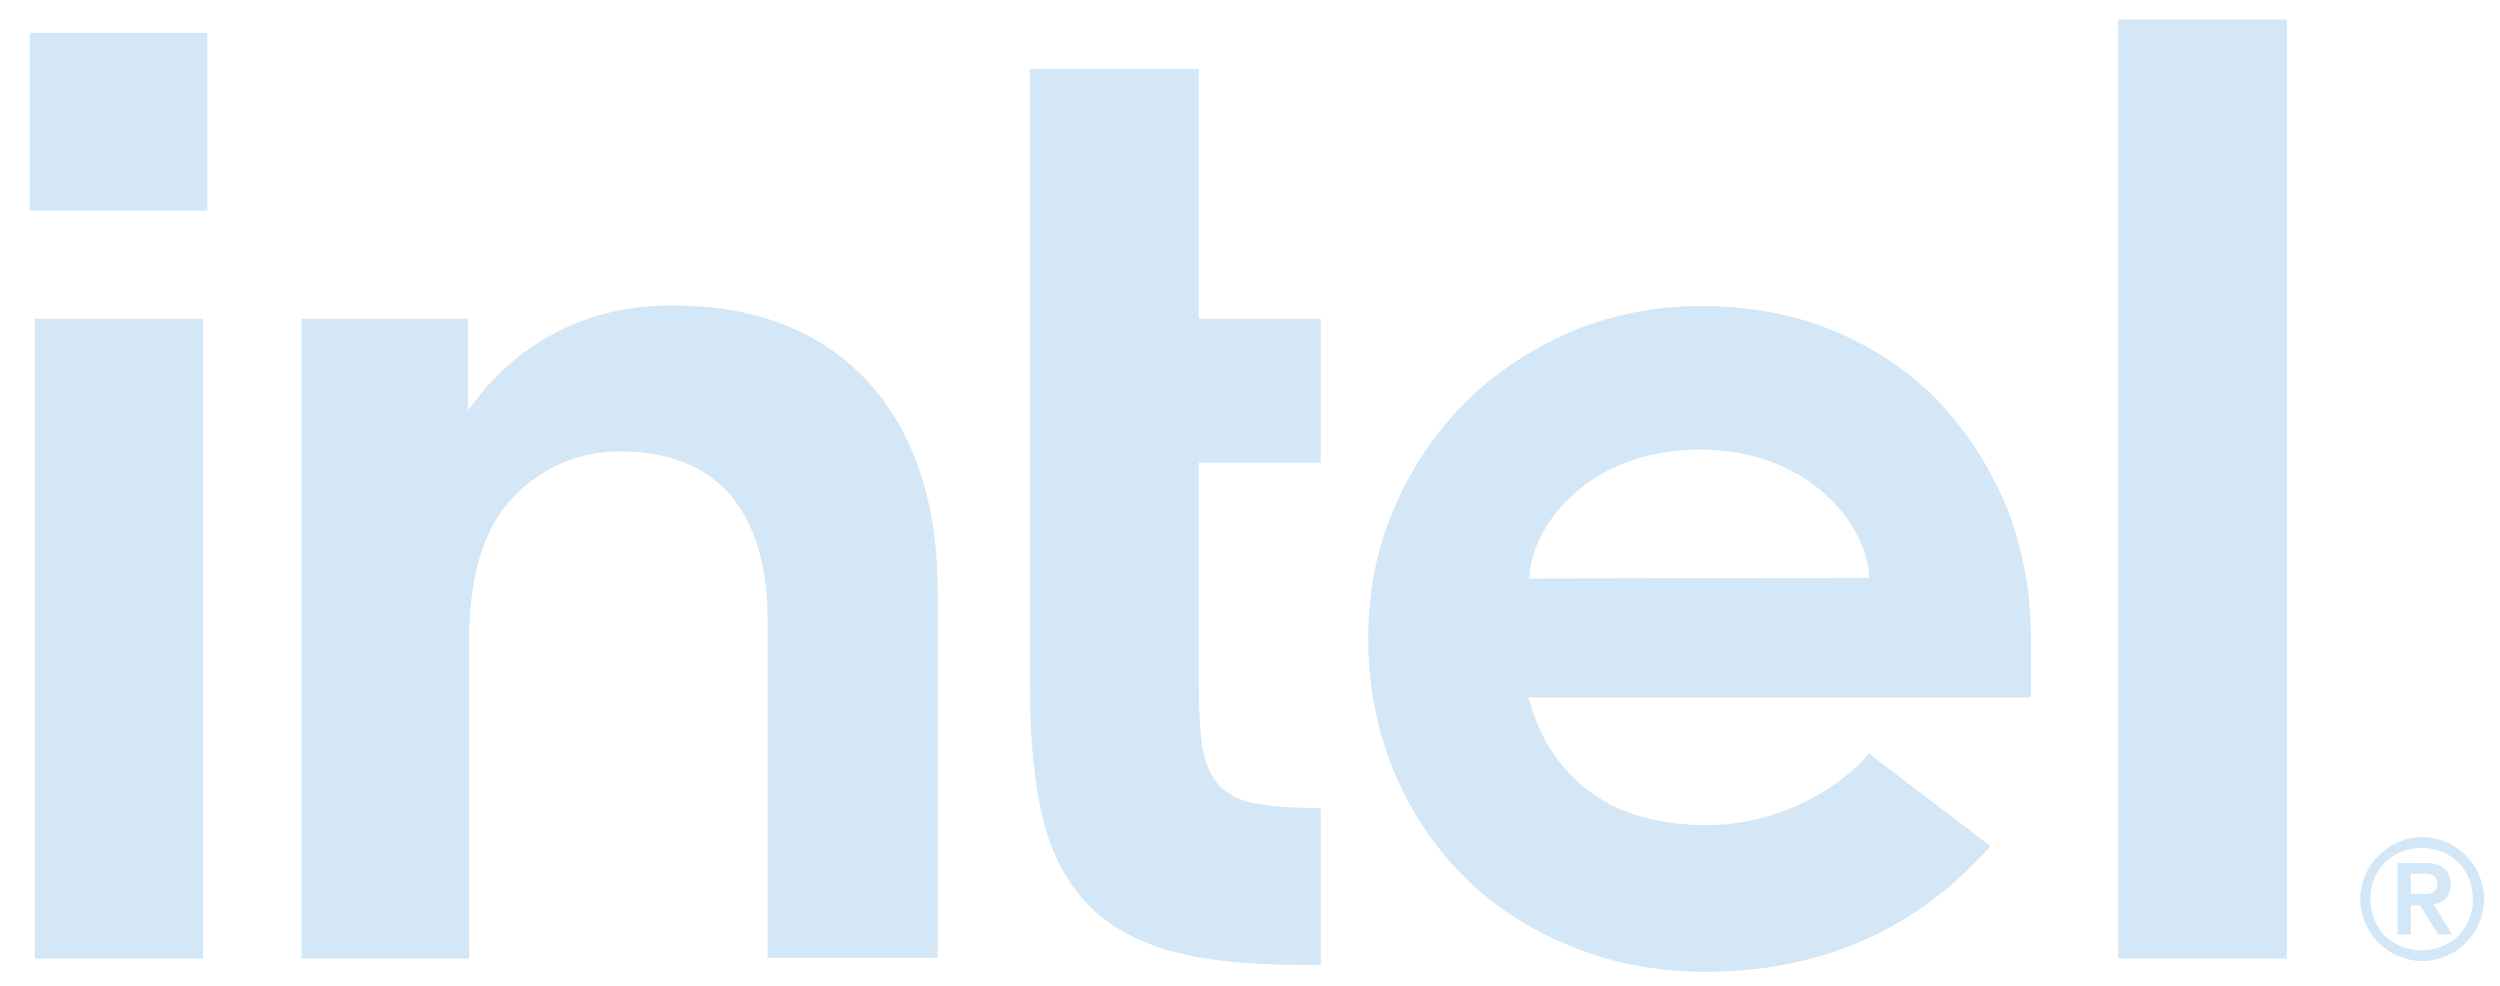
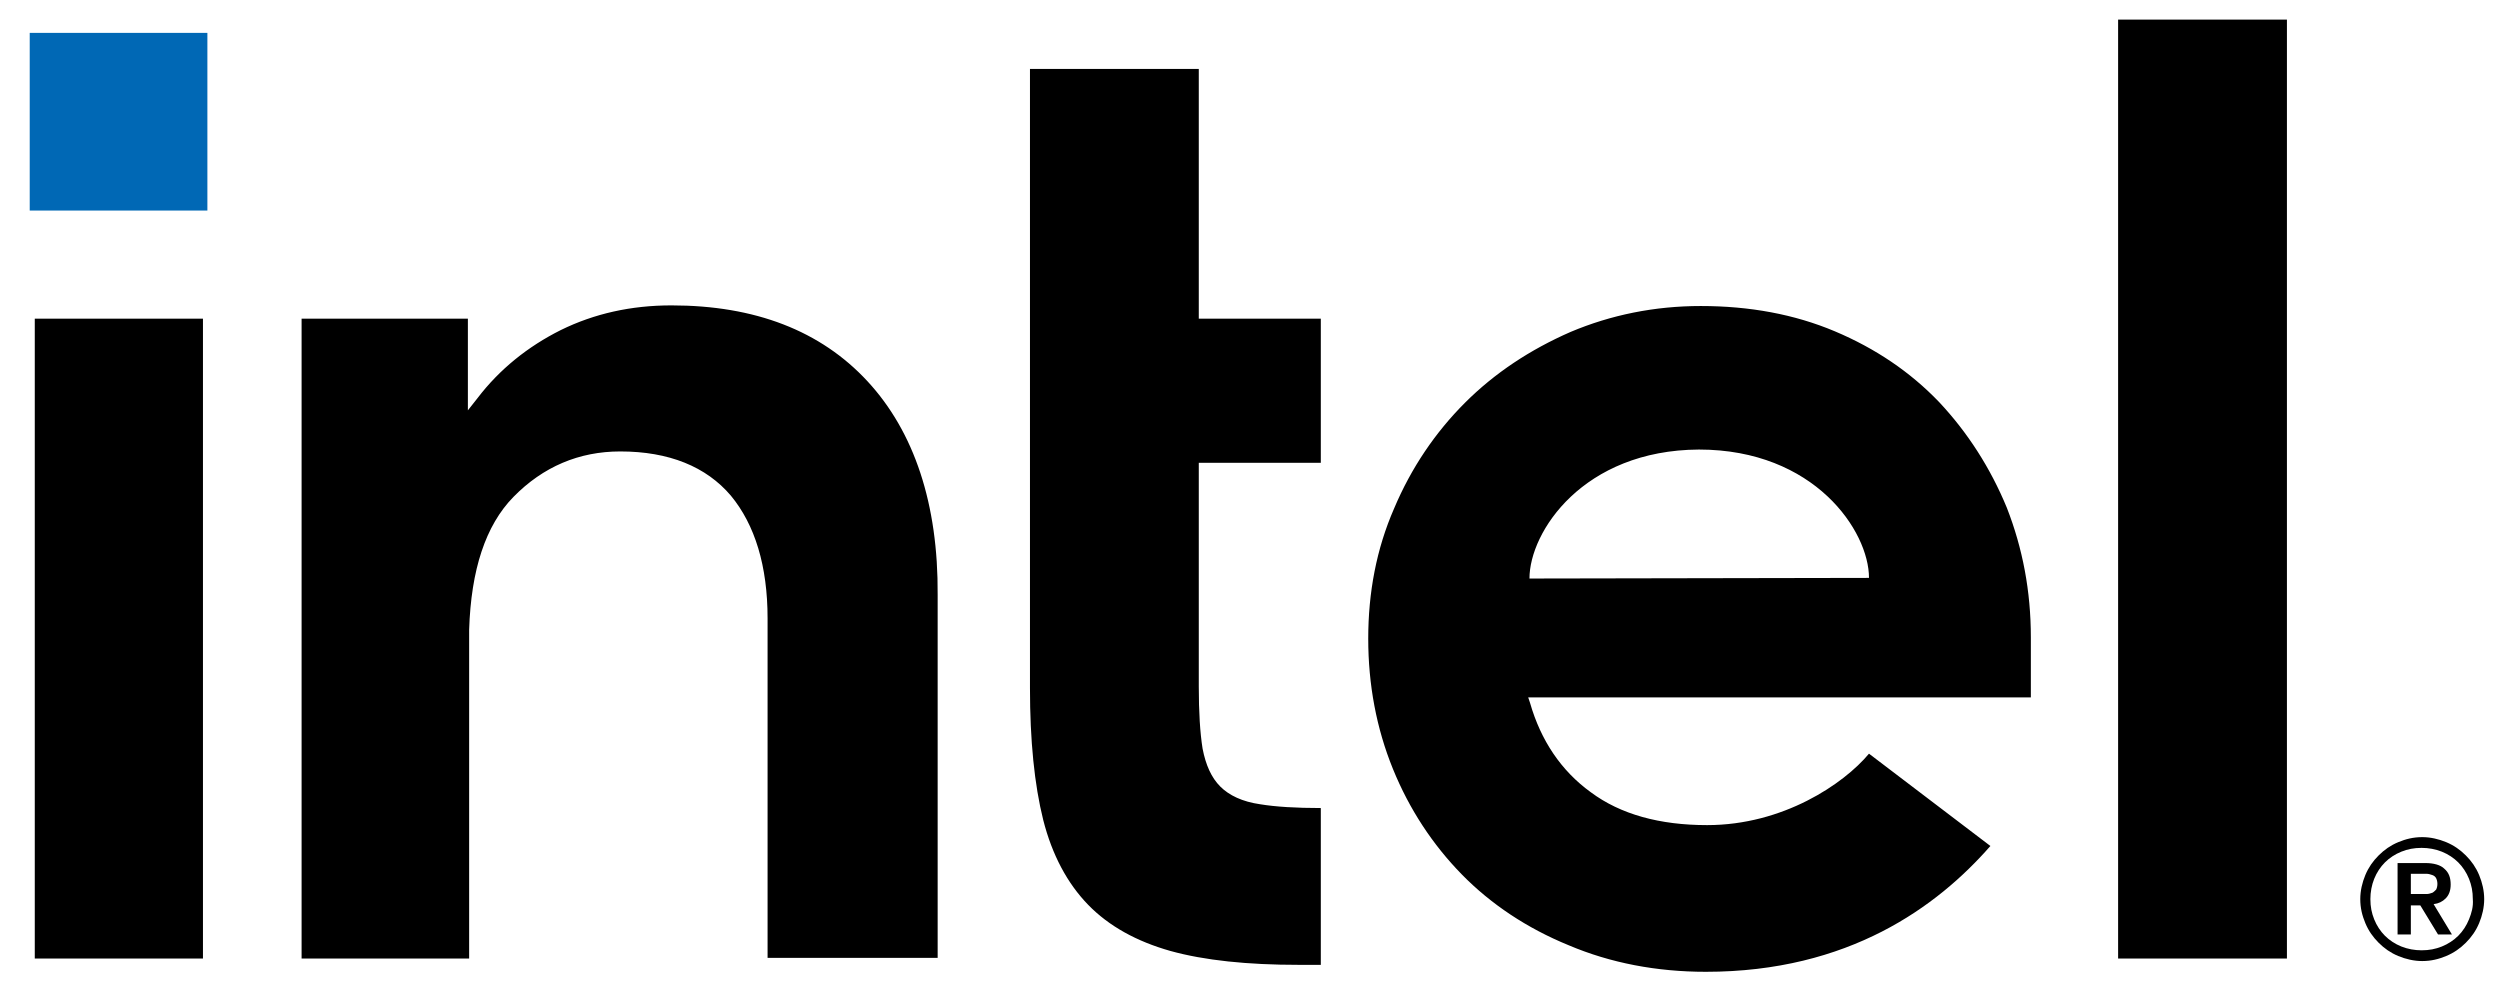
<svg xmlns="http://www.w3.org/2000/svg" version="1.1" id="Layer_1" x="0px" y="0px" viewBox="0 0 395.4 155.9" style="enable-background:new 0 0 395.4 155.9;" xml:space="preserve">
  <style type="text/css">
- 	.st0{fill:#D3E7F7;}
+ 	.st0{fill:#0068B5;}
</style>
  <rect x="4.7" y="5.2" class="st0" width="28.1" height="28.1" />
  <g>
-     <path fill="#D3E7F7" d="M32.1,151.6V50.4H5.5v101.2H32.1z M208.9,152.6v-24.8c-3.9,0-7.2-0.2-9.6-0.6c-2.8-0.4-4.9-1.4-6.3-2.8   c-1.4-1.4-2.3-3.4-2.8-6c-0.4-2.5-0.6-5.8-0.6-9.8V73.2h19.3V50.4h-19.3V10.9h-26.7v97.9c0,8.3,0.7,15.3,2.1,20.9   c1.4,5.5,3.8,10,7.1,13.4s7.7,5.8,13,7.3c5.4,1.5,12.2,2.2,20.3,2.2L208.9,152.6L208.9,152.6z M361.7,151.6V3.1H335v148.5H361.7z    M137.2,60.3c-7.4-8-17.8-12-31-12c-6.4,0-12.2,1.3-17.5,3.9C83.5,54.8,79,58.4,75.5,63L74,64.9v-1.7V50.4H47.7v101.2h26.5V97.7   v3.7c0-0.6,0-1.2,0-1.8c0.3-9.5,2.6-16.5,7-21c4.7-4.8,10.4-7.2,16.9-7.2c7.7,0,13.6,2.4,17.5,7c3.8,4.6,5.8,11.1,5.8,19.4l0,0V98   l0,0l0,0v53.5h26.9V94.1C148.4,79.7,144.6,68.3,137.2,60.3z M321.2,100.8c0-7.3-1.3-14.1-3.8-20.5c-2.6-6.3-6.2-11.9-10.7-16.7   c-4.6-4.8-10.1-8.5-16.5-11.2s-13.5-4-21.2-4c-7.3,0-14.2,1.4-20.6,4.1c-6.4,2.8-12,6.5-16.7,11.2s-8.5,10.3-11.2,16.7   c-2.8,6.4-4.1,13.3-4.1,20.6c0,7.3,1.3,14.2,3.9,20.6c2.6,6.4,6.3,12,10.9,16.7c4.6,4.7,10.3,8.5,16.9,11.2   c6.6,2.8,13.9,4.2,21.7,4.2c22.6,0,36.6-10.3,45-19.9l-19.2-14.6c-4,4.8-13.6,11.3-25.6,11.3c-7.5,0-13.7-1.7-18.4-5.2   c-4.7-3.4-7.9-8.2-9.6-14.1l-0.3-0.9h79.5L321.2,100.8L321.2,100.8z M241.9,91.5c0-7.4,8.5-20.3,26.8-20.4   c18.3,0,26.9,12.9,26.9,20.3L241.9,91.5z" />
-     <path fill="#D3E7F7" d="M392.1,138.4c-0.5-1.2-1.2-2.2-2.1-3.1c-0.9-0.9-1.9-1.6-3.1-2.1s-2.5-0.8-3.8-0.8c-1.4,0-2.6,0.3-3.8,0.8   c-1.2,0.5-2.2,1.2-3.1,2.1c-0.9,0.9-1.6,1.9-2.1,3.1c-0.5,1.2-0.8,2.5-0.8,3.8c0,1.4,0.3,2.6,0.8,3.8s1.2,2.2,2.1,3.1   c0.9,0.9,1.9,1.6,3.1,2.1s2.5,0.8,3.8,0.8c1.4,0,2.6-0.3,3.8-0.8c1.2-0.5,2.2-1.2,3.1-2.1c0.9-0.9,1.6-1.9,2.1-3.1   c0.5-1.2,0.8-2.5,0.8-3.8S392.6,139.6,392.1,138.4z M390.5,145.4c-0.4,1-1,1.9-1.7,2.6c-0.7,0.7-1.6,1.3-2.6,1.7s-2,0.6-3.2,0.6   c-1.1,0-2.2-0.2-3.2-0.6c-1-0.4-1.9-1-2.6-1.7s-1.3-1.6-1.7-2.6c-0.4-1-0.6-2-0.6-3.2c0-1.1,0.2-2.2,0.6-3.2s1-1.9,1.7-2.6   c0.7-0.7,1.6-1.3,2.6-1.7s2-0.6,3.2-0.6c1.1,0,2.2,0.2,3.2,0.6c1,0.4,1.9,1,2.6,1.7s1.3,1.6,1.7,2.6c0.4,1,0.6,2,0.6,3.2   C391.2,143.4,390.9,144.4,390.5,145.4z M384.9,143c0.8-0.1,1.4-0.4,1.9-0.9s0.8-1.2,0.8-2.2c0-1.1-0.3-1.9-1-2.5   c-0.6-0.6-1.7-0.9-3-0.9h-4.4v11.3h2.1v-4.6h1.5l2.8,4.6h2.2L384.9,143z M383.8,141.4c-0.3,0-0.6,0-1,0h-1.5v-3.2h1.5   c0.3,0,0.6,0,1,0c0.3,0,0.6,0.1,0.9,0.2c0.3,0.1,0.5,0.3,0.6,0.5s0.2,0.5,0.2,0.9s-0.1,0.7-0.2,0.9c-0.2,0.2-0.4,0.4-0.6,0.5   C384.4,141.3,384.1,141.4,383.8,141.4z" />
+     <path d="M32.1,151.6V50.4H5.5v101.2H32.1z M208.9,152.6v-24.8c-3.9,0-7.2-0.2-9.6-0.6c-2.8-0.4-4.9-1.4-6.3-2.8   c-1.4-1.4-2.3-3.4-2.8-6c-0.4-2.5-0.6-5.8-0.6-9.8V73.2h19.3V50.4h-19.3V10.9h-26.7v97.9c0,8.3,0.7,15.3,2.1,20.9   c1.4,5.5,3.8,10,7.1,13.4s7.7,5.8,13,7.3c5.4,1.5,12.2,2.2,20.3,2.2L208.9,152.6L208.9,152.6z M361.7,151.6V3.1H335v148.5H361.7z    M137.2,60.3c-7.4-8-17.8-12-31-12c-6.4,0-12.2,1.3-17.5,3.9C83.5,54.8,79,58.4,75.5,63L74,64.9v-1.7V50.4H47.7v101.2h26.5V97.7   v3.7c0-0.6,0-1.2,0-1.8c0.3-9.5,2.6-16.5,7-21c4.7-4.8,10.4-7.2,16.9-7.2c7.7,0,13.6,2.4,17.5,7c3.8,4.6,5.8,11.1,5.8,19.4l0,0V98   l0,0l0,0v53.5h26.9V94.1C148.4,79.7,144.6,68.3,137.2,60.3z M321.2,100.8c0-7.3-1.3-14.1-3.8-20.5c-2.6-6.3-6.2-11.9-10.7-16.7   c-4.6-4.8-10.1-8.5-16.5-11.2s-13.5-4-21.2-4c-7.3,0-14.2,1.4-20.6,4.1c-6.4,2.8-12,6.5-16.7,11.2s-8.5,10.3-11.2,16.7   c-2.8,6.4-4.1,13.3-4.1,20.6c0,7.3,1.3,14.2,3.9,20.6c2.6,6.4,6.3,12,10.9,16.7c4.6,4.7,10.3,8.5,16.9,11.2   c6.6,2.8,13.9,4.2,21.7,4.2c22.6,0,36.6-10.3,45-19.9l-19.2-14.6c-4,4.8-13.6,11.3-25.6,11.3c-7.5,0-13.7-1.7-18.4-5.2   c-4.7-3.4-7.9-8.2-9.6-14.1l-0.3-0.9h79.5L321.2,100.8L321.2,100.8z M241.9,91.5c0-7.4,8.5-20.3,26.8-20.4   c18.3,0,26.9,12.9,26.9,20.3L241.9,91.5z" />
+     <path d="M392.1,138.4c-0.5-1.2-1.2-2.2-2.1-3.1c-0.9-0.9-1.9-1.6-3.1-2.1s-2.5-0.8-3.8-0.8c-1.4,0-2.6,0.3-3.8,0.8   c-1.2,0.5-2.2,1.2-3.1,2.1c-0.9,0.9-1.6,1.9-2.1,3.1c-0.5,1.2-0.8,2.5-0.8,3.8c0,1.4,0.3,2.6,0.8,3.8s1.2,2.2,2.1,3.1   c0.9,0.9,1.9,1.6,3.1,2.1s2.5,0.8,3.8,0.8c1.4,0,2.6-0.3,3.8-0.8c1.2-0.5,2.2-1.2,3.1-2.1c0.9-0.9,1.6-1.9,2.1-3.1   c0.5-1.2,0.8-2.5,0.8-3.8S392.6,139.6,392.1,138.4z M390.5,145.4c-0.4,1-1,1.9-1.7,2.6c-0.7,0.7-1.6,1.3-2.6,1.7s-2,0.6-3.2,0.6   c-1.1,0-2.2-0.2-3.2-0.6c-1-0.4-1.9-1-2.6-1.7s-1.3-1.6-1.7-2.6c-0.4-1-0.6-2-0.6-3.2c0-1.1,0.2-2.2,0.6-3.2s1-1.9,1.7-2.6   c0.7-0.7,1.6-1.3,2.6-1.7s2-0.6,3.2-0.6c1.1,0,2.2,0.2,3.2,0.6c1,0.4,1.9,1,2.6,1.7s1.3,1.6,1.7,2.6c0.4,1,0.6,2,0.6,3.2   C391.2,143.4,390.9,144.4,390.5,145.4z M384.9,143c0.8-0.1,1.4-0.4,1.9-0.9s0.8-1.2,0.8-2.2c0-1.1-0.3-1.9-1-2.5   c-0.6-0.6-1.7-0.9-3-0.9h-4.4v11.3h2.1v-4.6h1.5l2.8,4.6h2.2L384.9,143z M383.8,141.4c-0.3,0-0.6,0-1,0h-1.5v-3.2h1.5   c0.3,0,0.6,0,1,0c0.3,0,0.6,0.1,0.9,0.2c0.3,0.1,0.5,0.3,0.6,0.5s0.2,0.5,0.2,0.9s-0.1,0.7-0.2,0.9c-0.2,0.2-0.4,0.4-0.6,0.5   C384.4,141.3,384.1,141.4,383.8,141.4z" />
  </g>
</svg>
